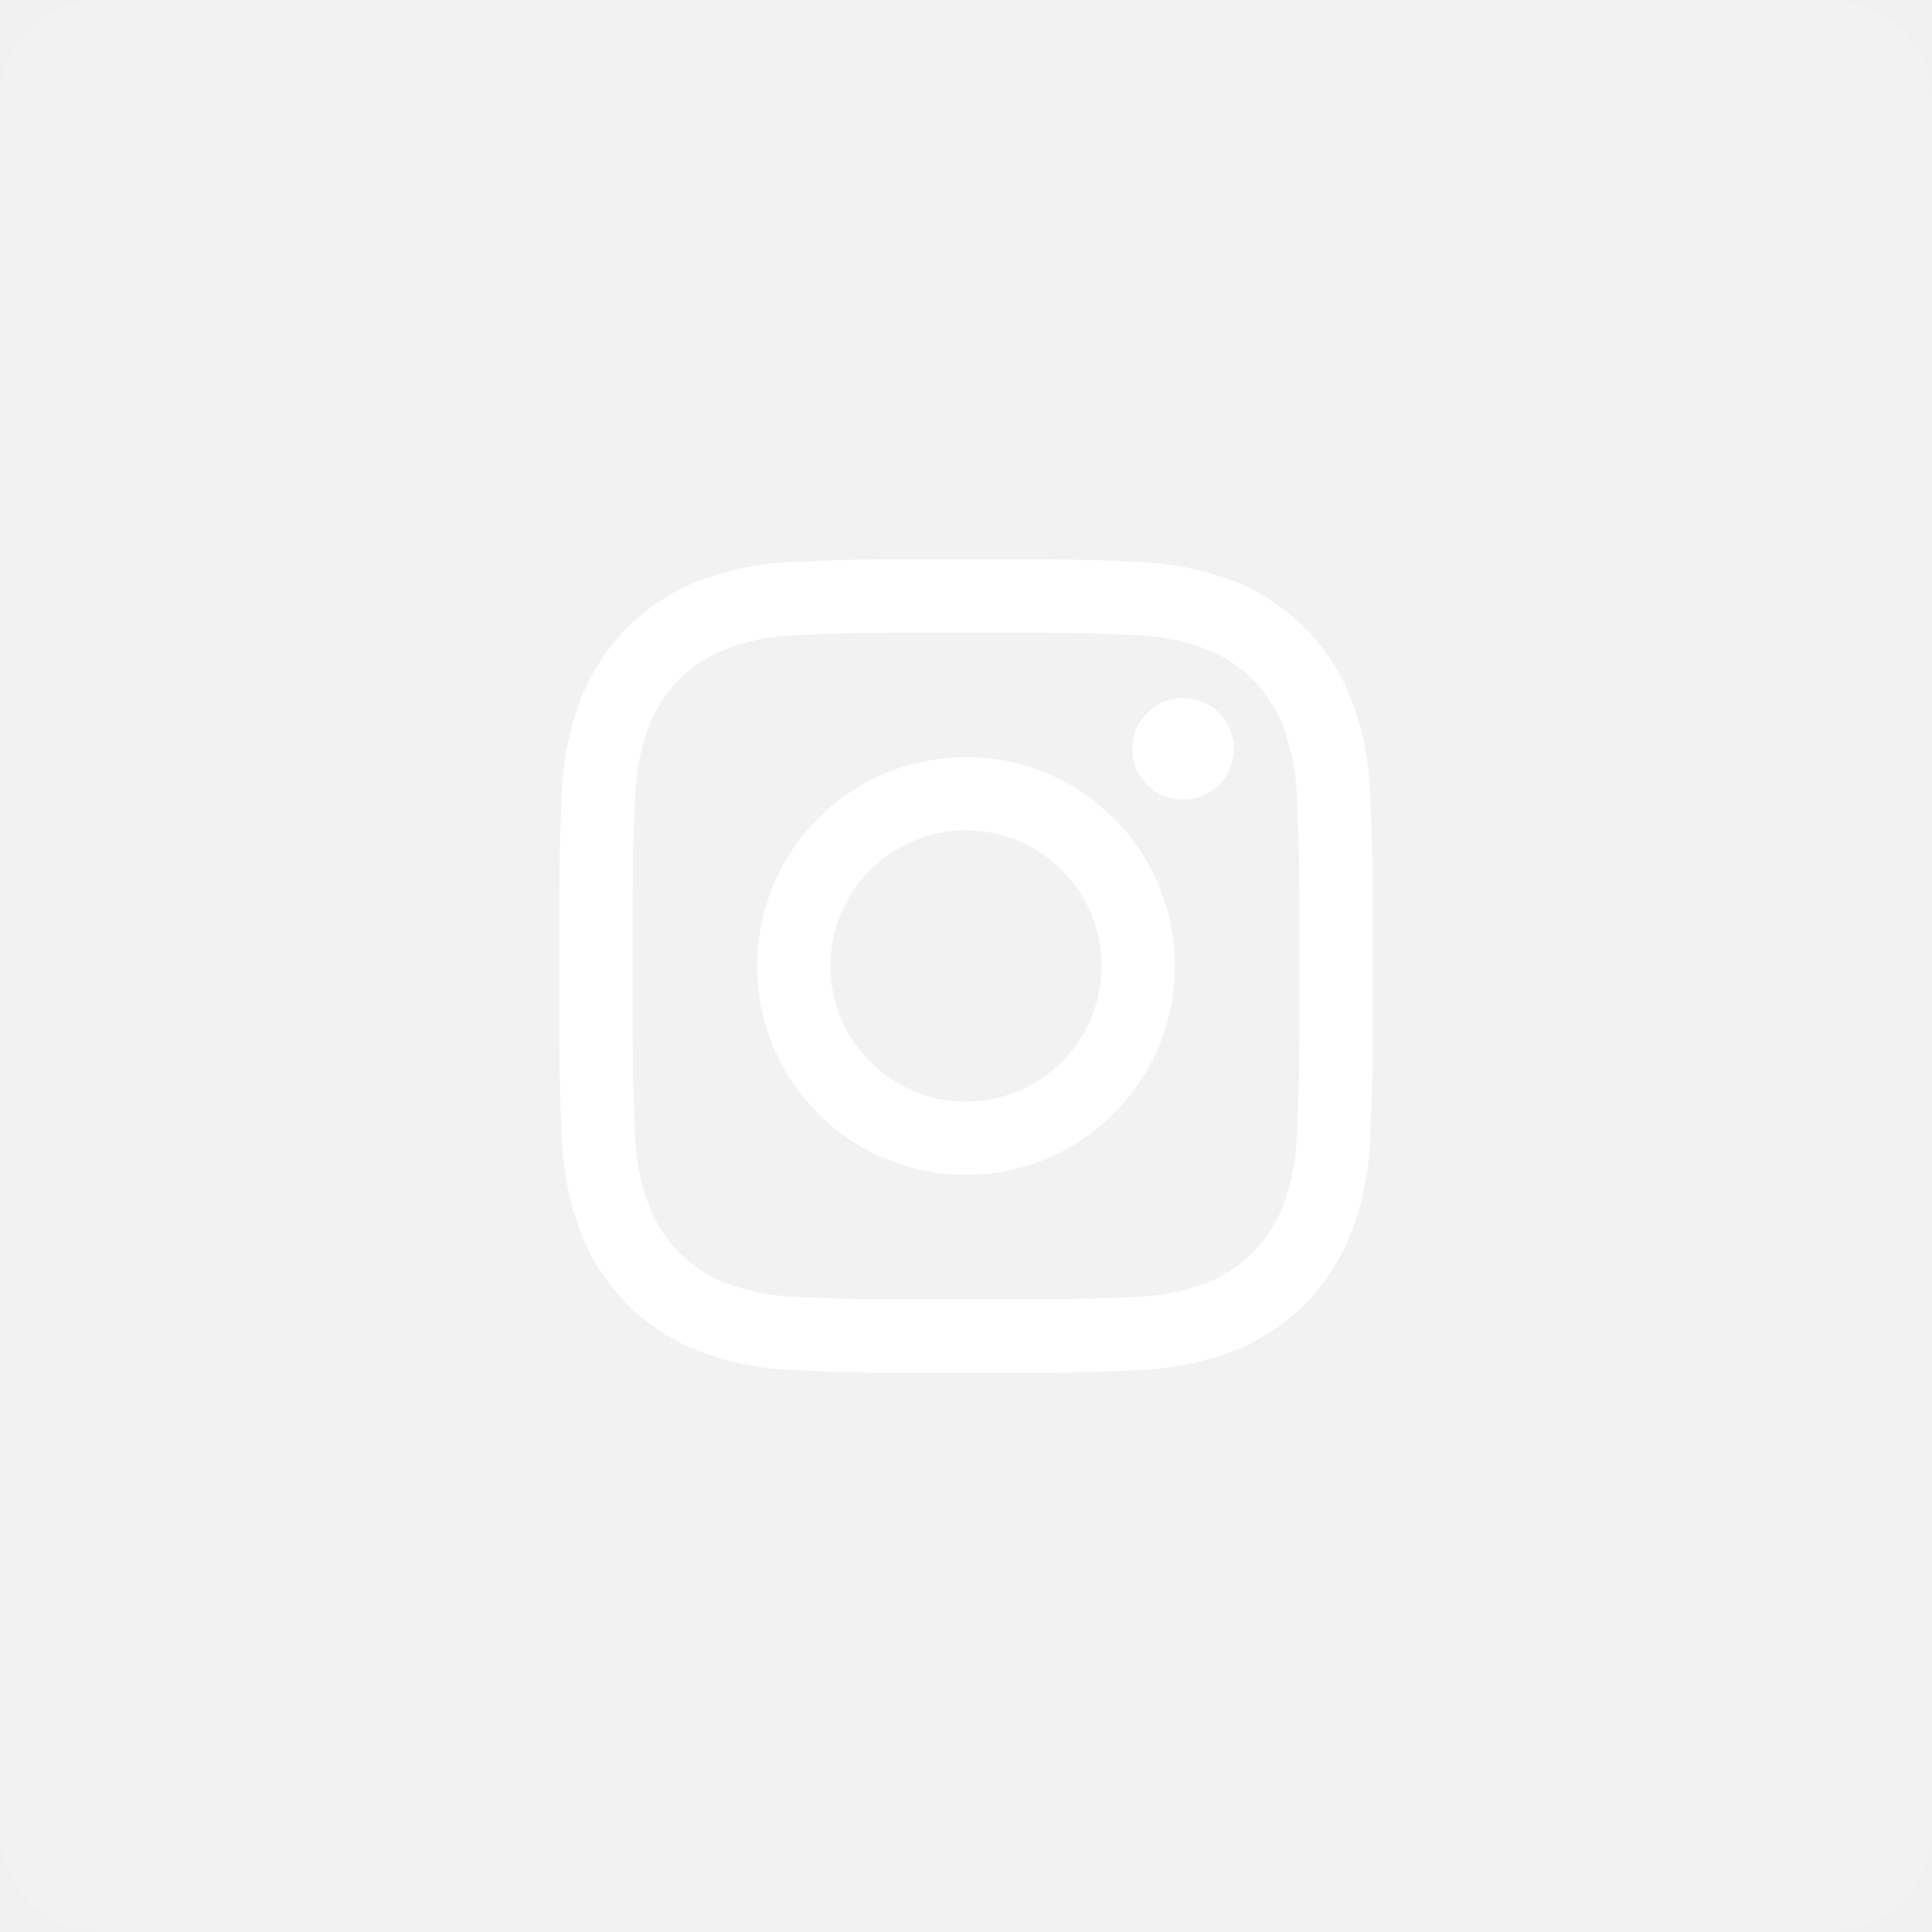
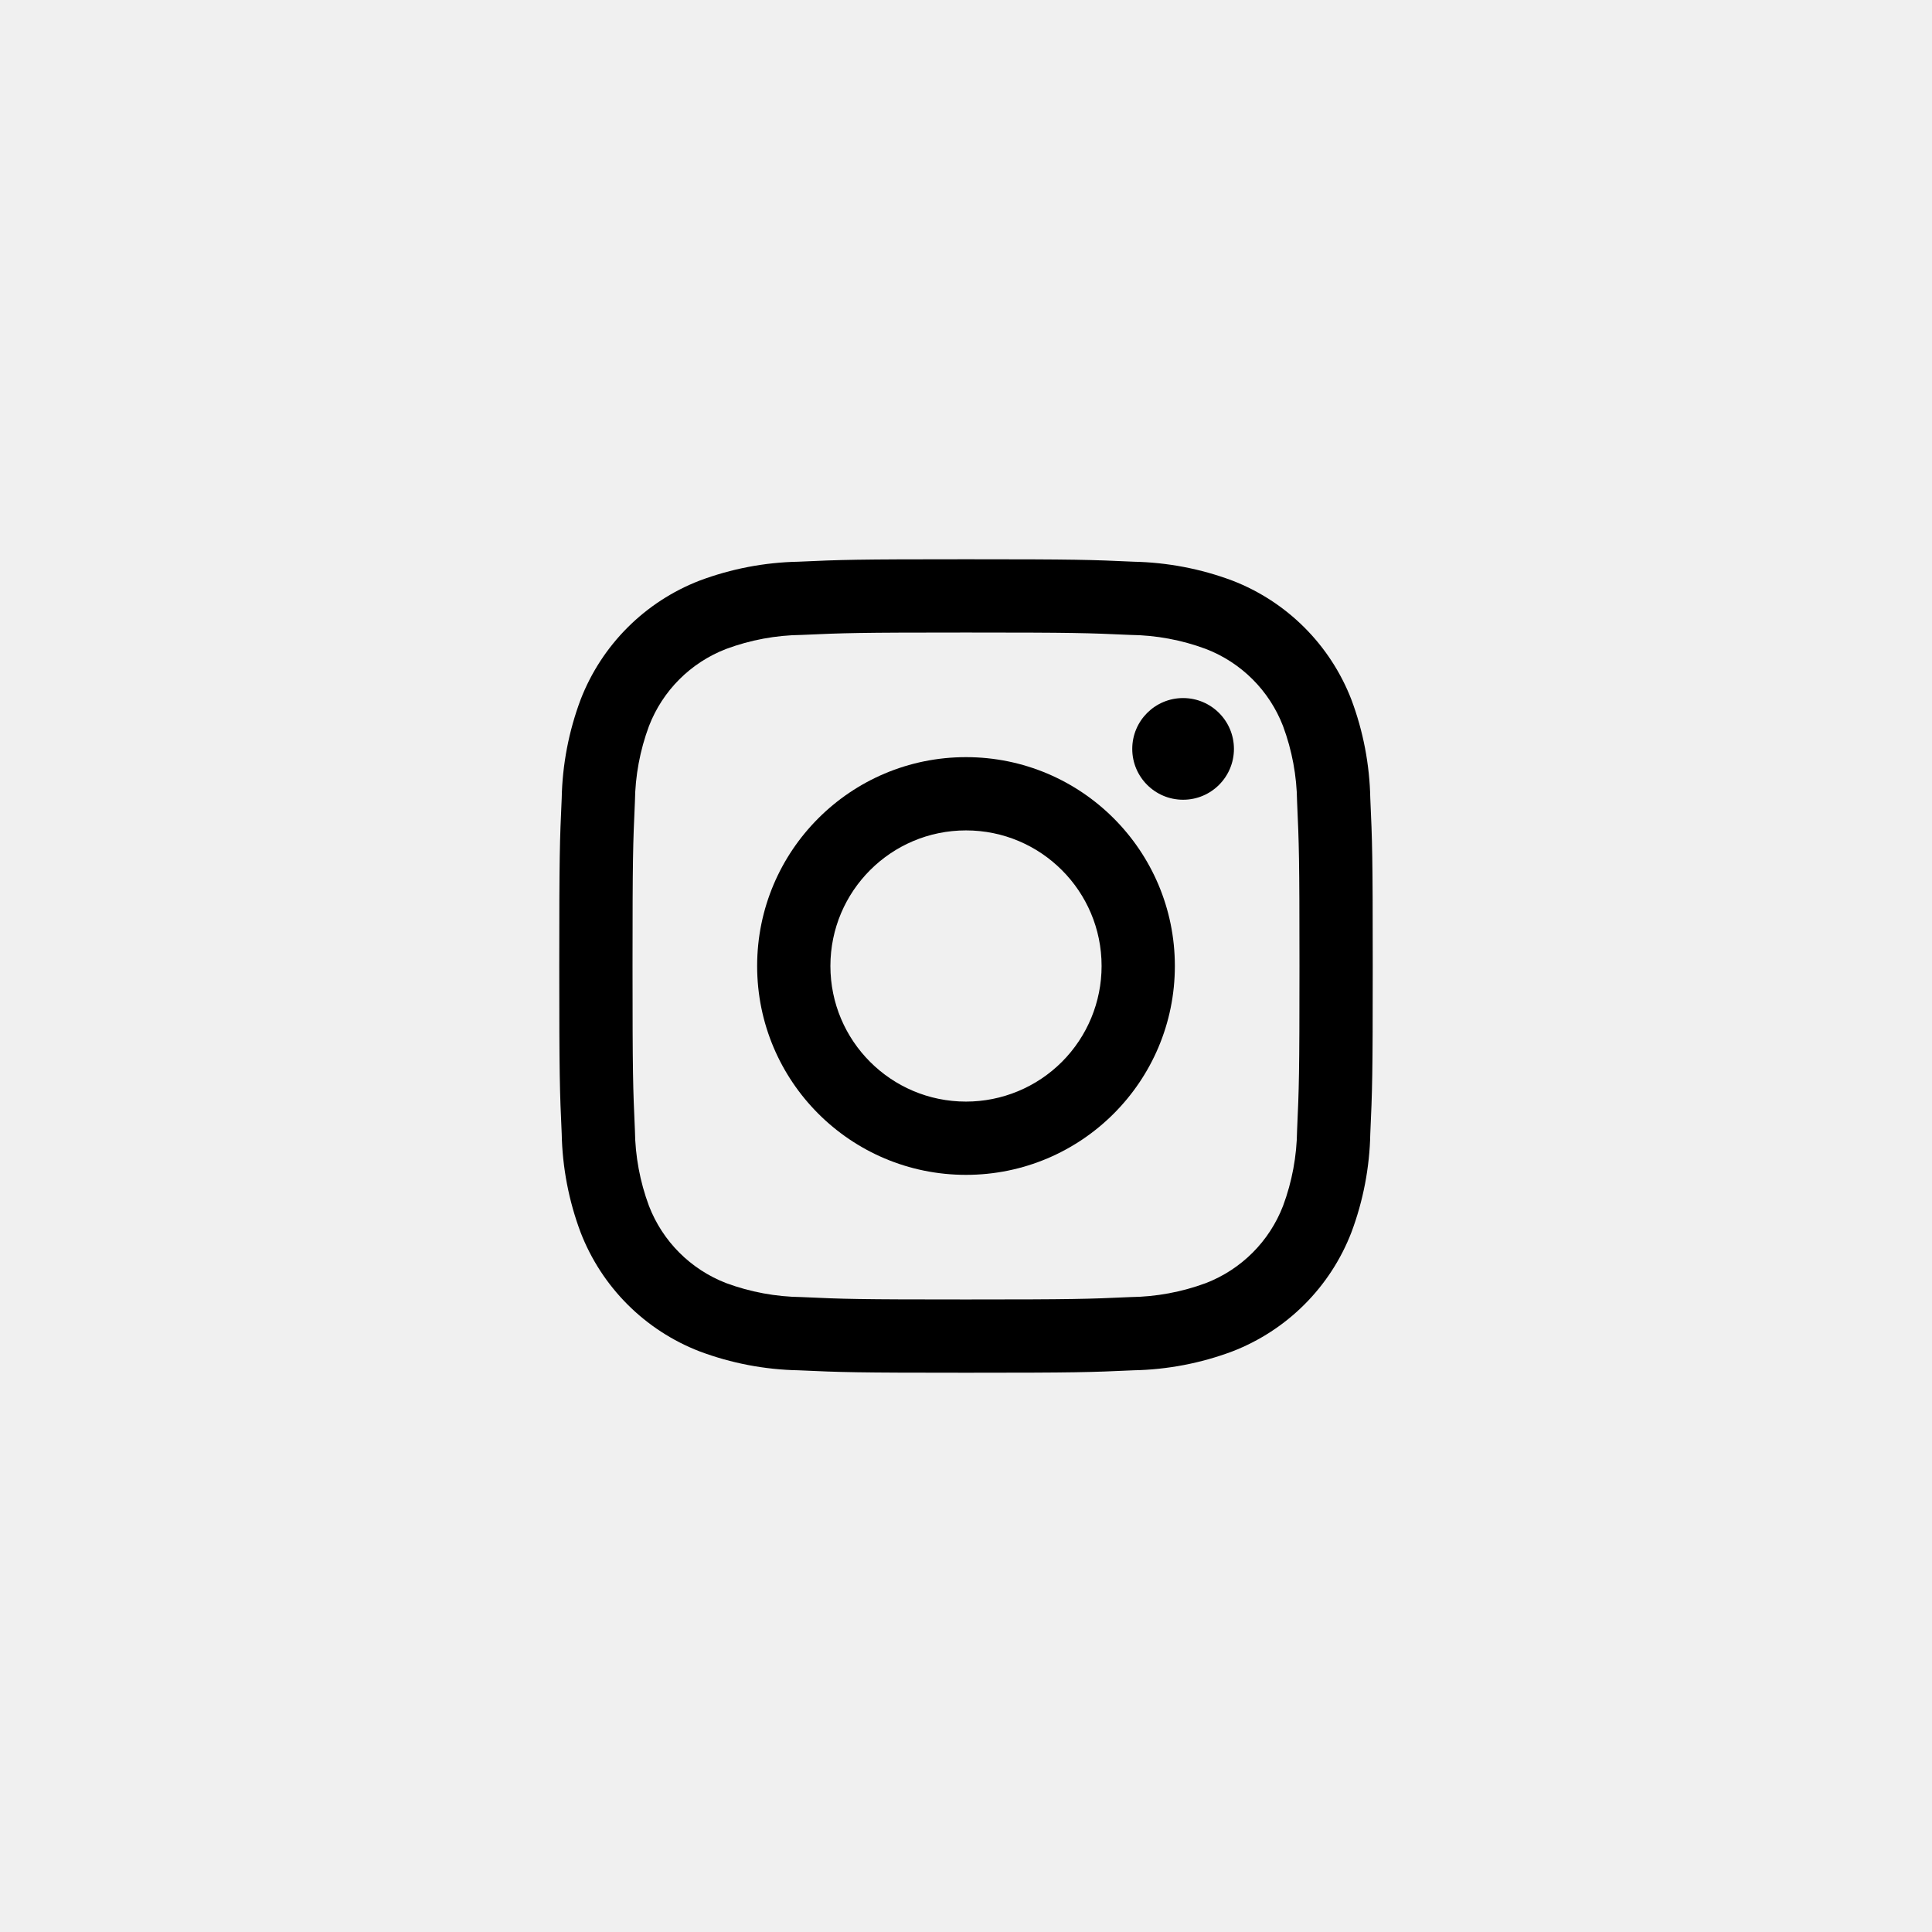
<svg xmlns="http://www.w3.org/2000/svg" width="38px" height="38px" viewBox="0 0 38 38" version="1.1">
  <g id="Symbols" stroke="none" stroke-width="1" fill="none" fill-rule="evenodd">
-     <g id="BGR_Footer" transform="translate(-1576, -94)" fill="#FFFFFF">
+     <g id="BGR_Footer" transform="translate(-1576, -94)" fill="#000">
      <g id="Footer-widget-1" transform="translate(1384, 65)">
        <g id="Socials" transform="translate(0, 29)">
          <g id="INSTA" transform="translate(192, 0)">
-             <rect id="Rectangle" fill-opacity="0.15" x="0" y="0" width="38" height="38" rx="2" />
            <g id="logo--instagram" transform="translate(11, 11)" fill-rule="nonzero">
              <circle id="Oval" cx="12.27" cy="3.73" r="1" />
              <path d="M8,3.892 C5.731,3.892 3.892,5.731 3.892,8 C3.892,10.269 5.731,12.108 8,12.108 C10.269,12.108 12.108,10.269 12.108,8 C12.108,5.731 10.269,3.892 8,3.892 L8,3.892 Z M8,10.667 C6.527,10.667 5.333,9.473 5.333,8 C5.333,6.527 6.527,5.333 8,5.333 C9.473,5.333 10.667,6.527 10.667,8 C10.667,8.707 10.386,9.386 9.886,9.886 C9.386,10.386 8.707,10.667 8,10.667 Z" id="Shape" />
              <path d="M8,1.441 C10.136,1.441 10.389,1.45 11.233,1.488 C11.74,1.494 12.242,1.587 12.718,1.764 C13.416,2.033 13.967,2.584 14.236,3.282 C14.413,3.758 14.506,4.26 14.512,4.767 C14.55,5.611 14.559,5.864 14.559,8 C14.559,10.136 14.55,10.389 14.512,11.233 C14.506,11.74 14.413,12.243 14.236,12.718 C13.967,13.416 13.416,13.967 12.718,14.237 C12.242,14.413 11.74,14.506 11.233,14.512 C10.389,14.55 10.136,14.559 8,14.559 C5.864,14.559 5.611,14.551 4.767,14.512 C4.26,14.506 3.758,14.413 3.282,14.237 C2.584,13.967 2.033,13.416 1.764,12.718 C1.587,12.243 1.494,11.74 1.488,11.233 C1.45,10.389 1.441,10.136 1.441,8 C1.441,5.864 1.45,5.611 1.488,4.767 C1.494,4.26 1.587,3.758 1.764,3.282 C2.033,2.584 2.584,2.033 3.282,1.764 C3.758,1.587 4.26,1.494 4.767,1.488 C5.611,1.45 5.864,1.441 8,1.441 M8,0 C5.827,0 5.555,0.009 4.702,0.048 C4.038,0.061 3.382,0.187 2.76,0.42 C1.685,0.836 0.836,1.685 0.42,2.76 C0.187,3.382 0.061,4.038 0.048,4.702 C0.009,5.555 0,5.827 0,8 C0,10.173 0.009,10.445 0.048,11.298 C0.061,11.962 0.187,12.619 0.42,13.24 C0.836,14.315 1.685,15.165 2.76,15.58 C3.382,15.813 4.038,15.939 4.702,15.952 C5.555,15.991 5.827,16 8,16 C10.173,16 10.445,15.991 11.298,15.952 C11.962,15.939 12.619,15.813 13.24,15.58 C14.315,15.164 15.165,14.315 15.58,13.24 C15.813,12.618 15.939,11.962 15.952,11.298 C15.991,10.445 16,10.173 16,8 C16,5.827 15.991,5.555 15.952,4.702 C15.939,4.038 15.813,3.382 15.58,2.76 C15.164,1.685 14.315,0.836 13.24,0.42 C12.618,0.187 11.962,0.062 11.298,0.048 C10.445,0.009 10.173,0 8,0 Z" id="Shape" />
            </g>
          </g>
        </g>
      </g>
    </g>
  </g>
</svg>
